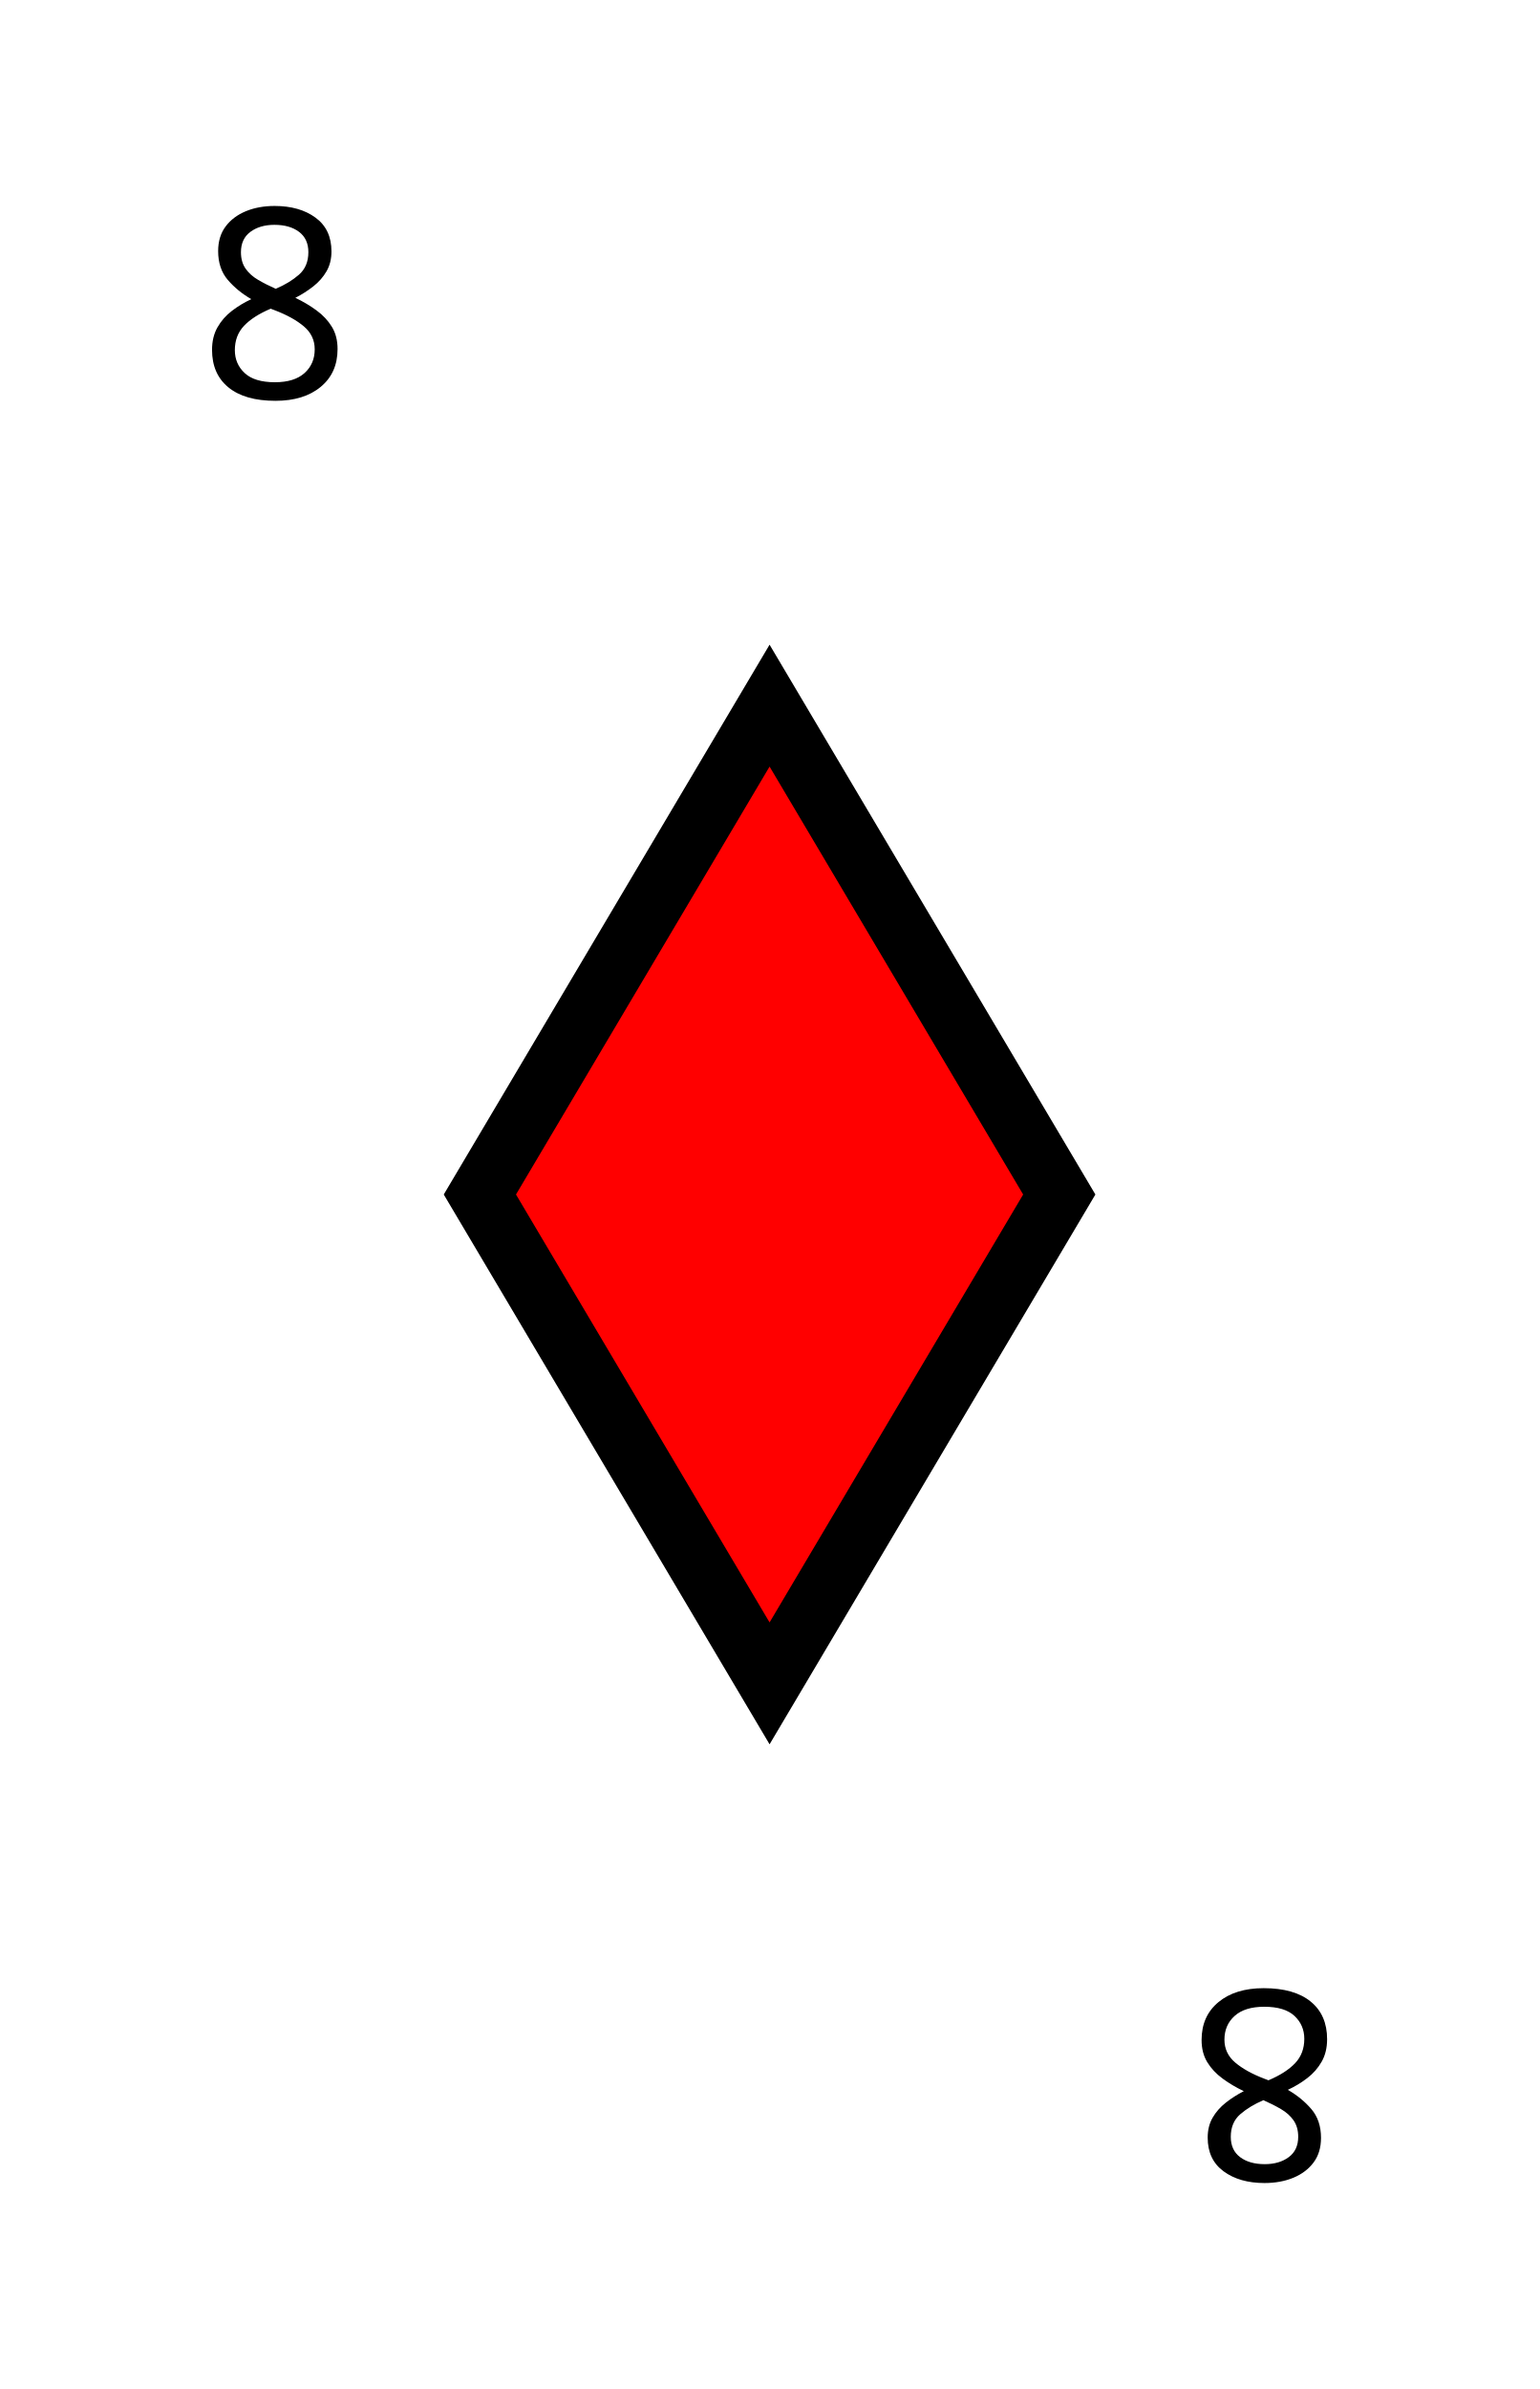
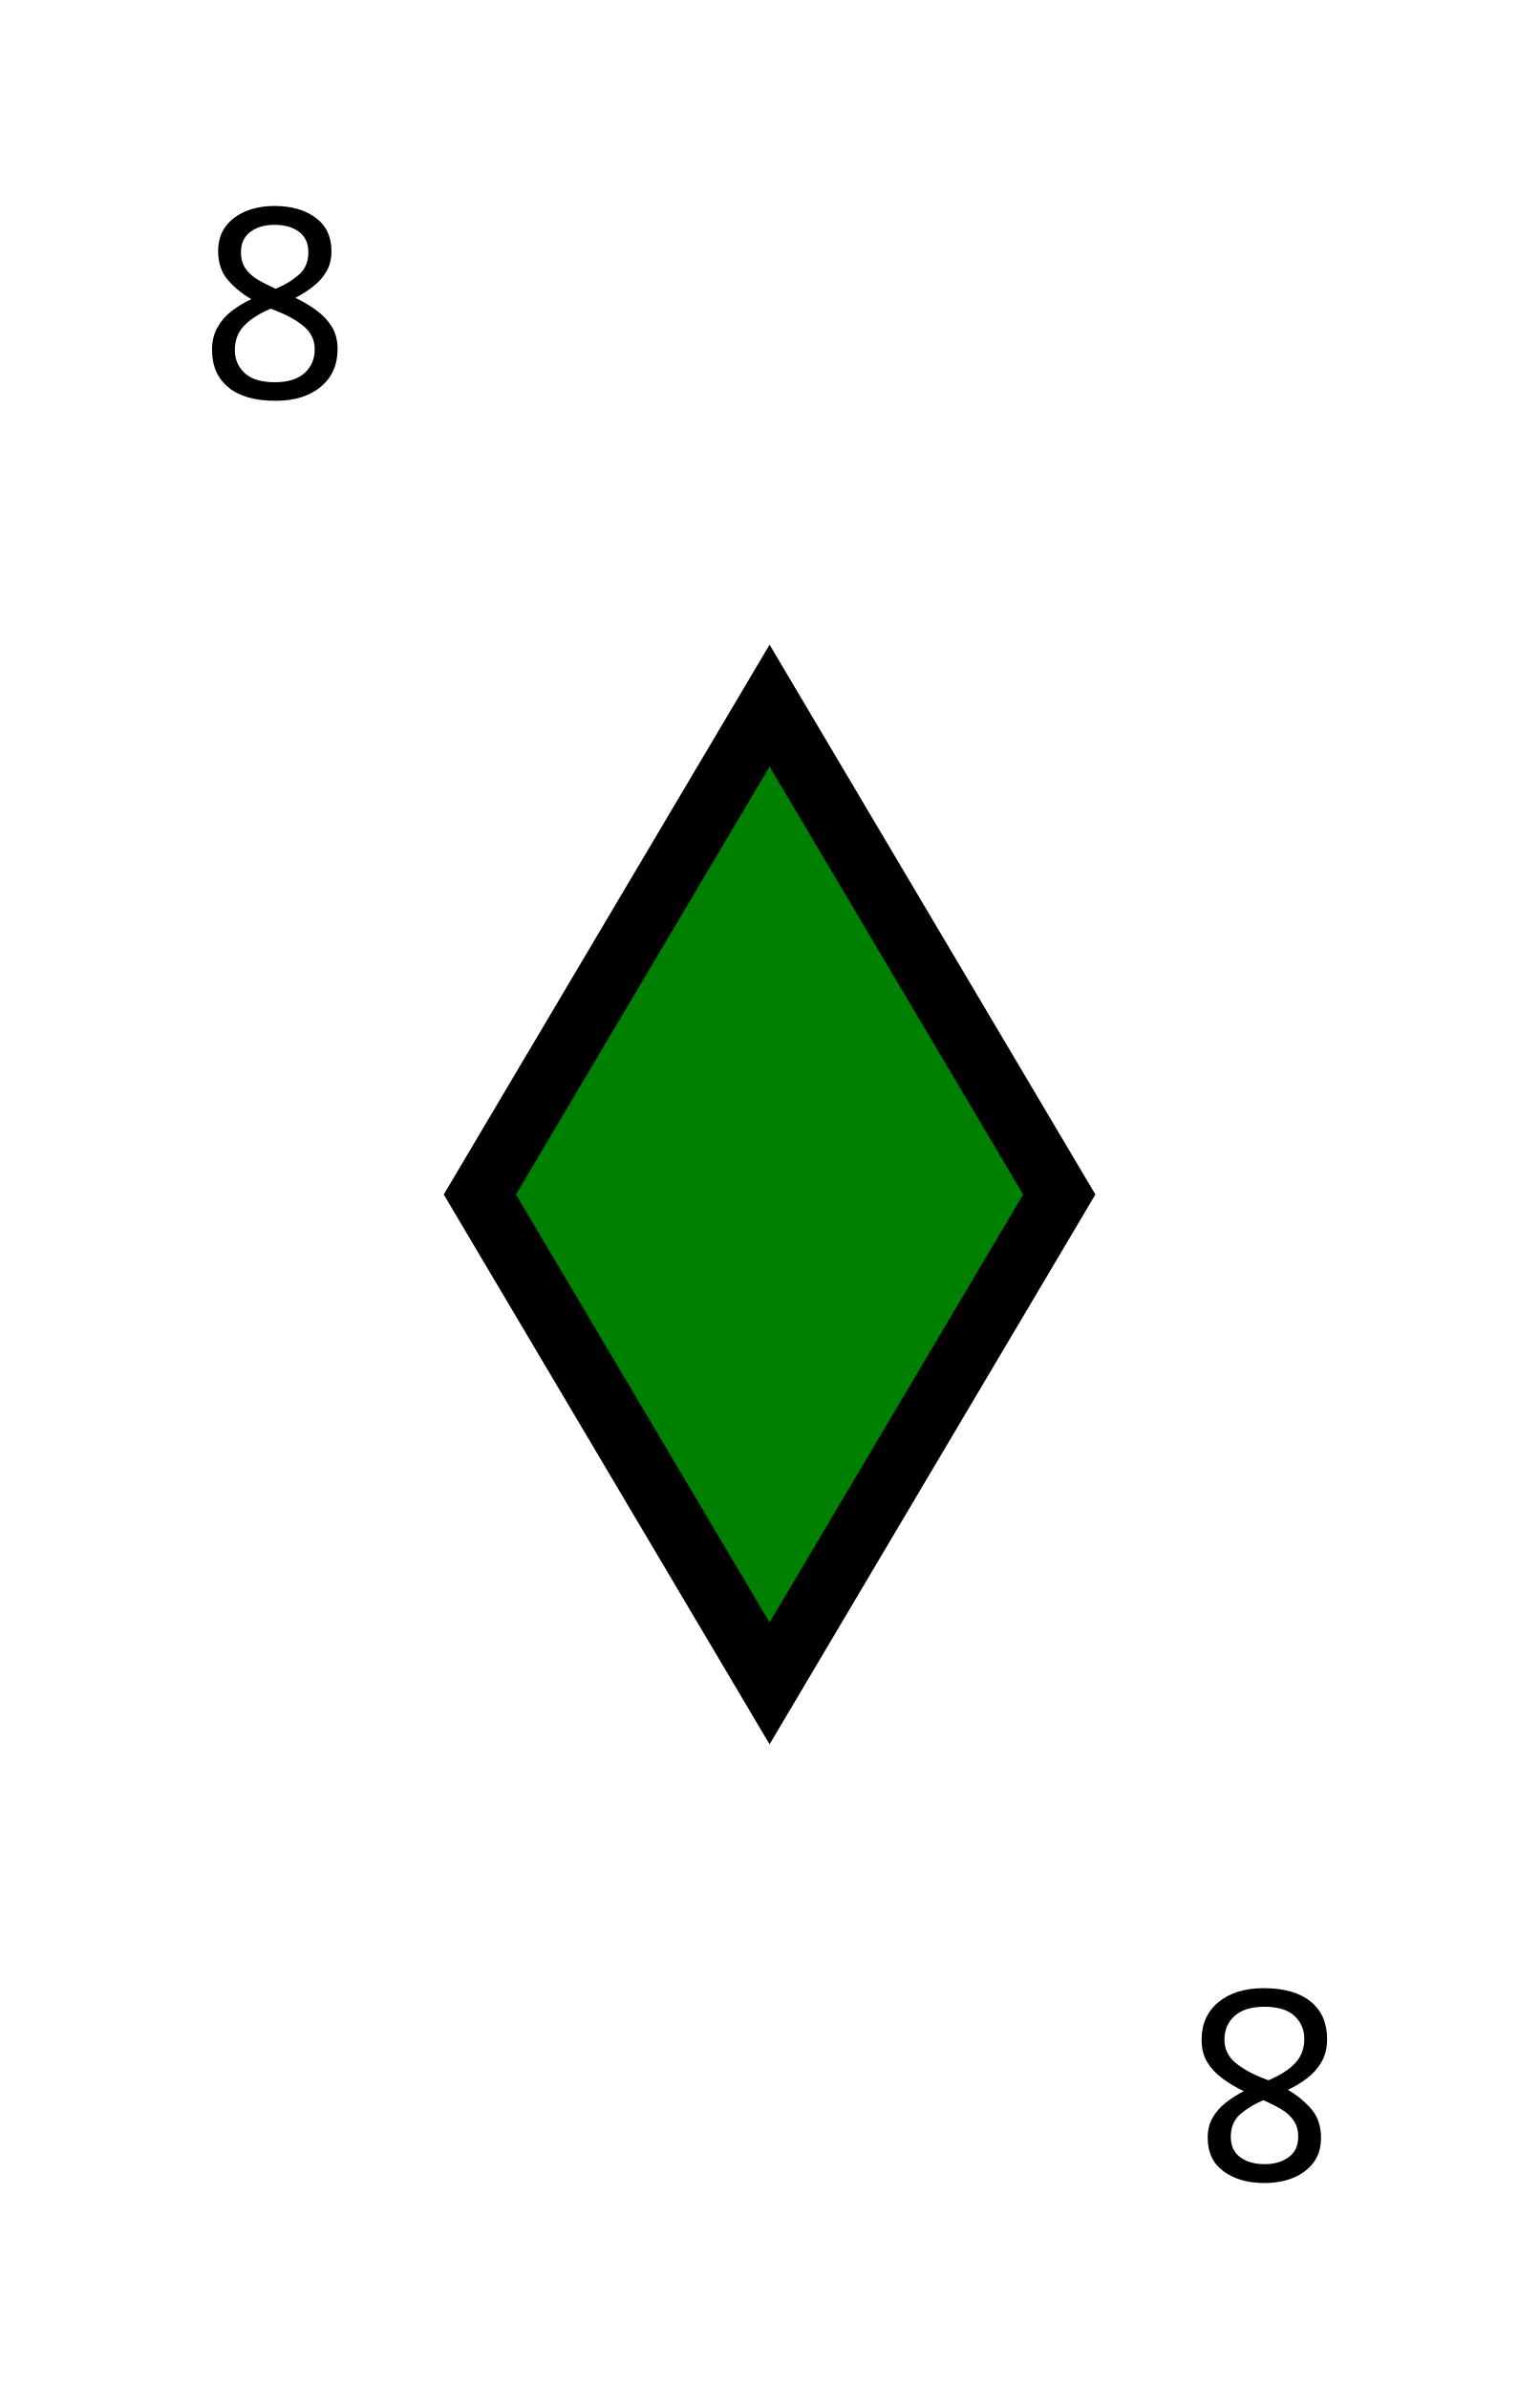
<svg xmlns="http://www.w3.org/2000/svg" width="580" height="900" id="svg2" version="1.1">
  <defs id="defs4" />
  <g id="layer1" transform="translate(0,-152.3609)">
    <flowRoot xml:space="preserve" id="flowRoot2993-1" style="font-size:72px;font-style:normal;font-variant:normal;font-weight:normal;font-stretch:normal;line-height:125%;letter-spacing:0px;word-spacing:0px;fill:#000000;fill-opacity:1;stroke:none;font-family:Comfortaa;-inkscape-font-specification:Comfortaa" transform="translate(61.43304,245.7046)">
      <flowRegion id="flowRegion2995-7">
        <rect id="rect2997-5" width="66.733" height="108.711" x="-16.019" y="-40.528" style="font-size:72px" />
      </flowRegion>
      <flowPara id="flowPara2999-5" />
    </flowRoot>
    <text xml:space="preserve" style="font-size:40px;font-style:normal;font-variant:normal;font-weight:normal;font-stretch:normal;line-height:125%;letter-spacing:0px;word-spacing:0px;fill:#000000;fill-opacity:1;stroke:none;font-family:Comfortaa;-inkscape-font-specification:Comfortaa" x="75" y="302.361" id="text3038">
      <tspan id="tspan3040" x="75" y="302.361" style="font-size:100px">8</tspan>
    </text>
    <text xml:space="preserve" style="font-size:40px;font-style:normal;font-variant:normal;font-weight:normal;font-stretch:normal;line-height:125%;letter-spacing:0px;word-spacing:0px;fill:#000000;fill-opacity:1;stroke:none;font-family:Comfortaa;-inkscape-font-specification:Comfortaa" x="-505" y="-902.361" id="text3038-3" transform="scale(-1,-1)">
      <tspan id="tspan3040-1" x="-505" y="-902.361" style="font-size:100px">8</tspan>
    </text>
-     <rect style="color:#000000;fill:#ff0000;fill-opacity:1;fill-rule:nonzero;stroke:#000000;stroke-width:26.691;stroke-linecap:butt;stroke-linejoin:miter;stroke-miterlimit:4;stroke-opacity:1;stroke-dasharray:none;stroke-dashoffset:0;marker:none;visibility:visible;display:inline;overflow:visible;enable-background:accumulate" id="rect4047" width="214.093" height="214.093" x="-172.801" y="527.434" transform="matrix(0.509912,-0.8602266,0.509912,0.8602266,0,0)" />
+     <rect style="color:#000000;fill:#008000;fill-opacity:1;fill-rule:nonzero;stroke:#000000;stroke-width:26.691;stroke-linecap:butt;stroke-linejoin:miter;stroke-miterlimit:4;stroke-opacity:1;stroke-dasharray:none;stroke-dashoffset:0;marker:none;visibility:visible;display:inline;overflow:visible;enable-background:accumulate" id="rect4047" width="214.093" height="214.093" x="-172.801" y="527.434" transform="matrix(0.509912,-0.8602266,0.509912,0.8602266,0,0)" />
  </g>
</svg>
